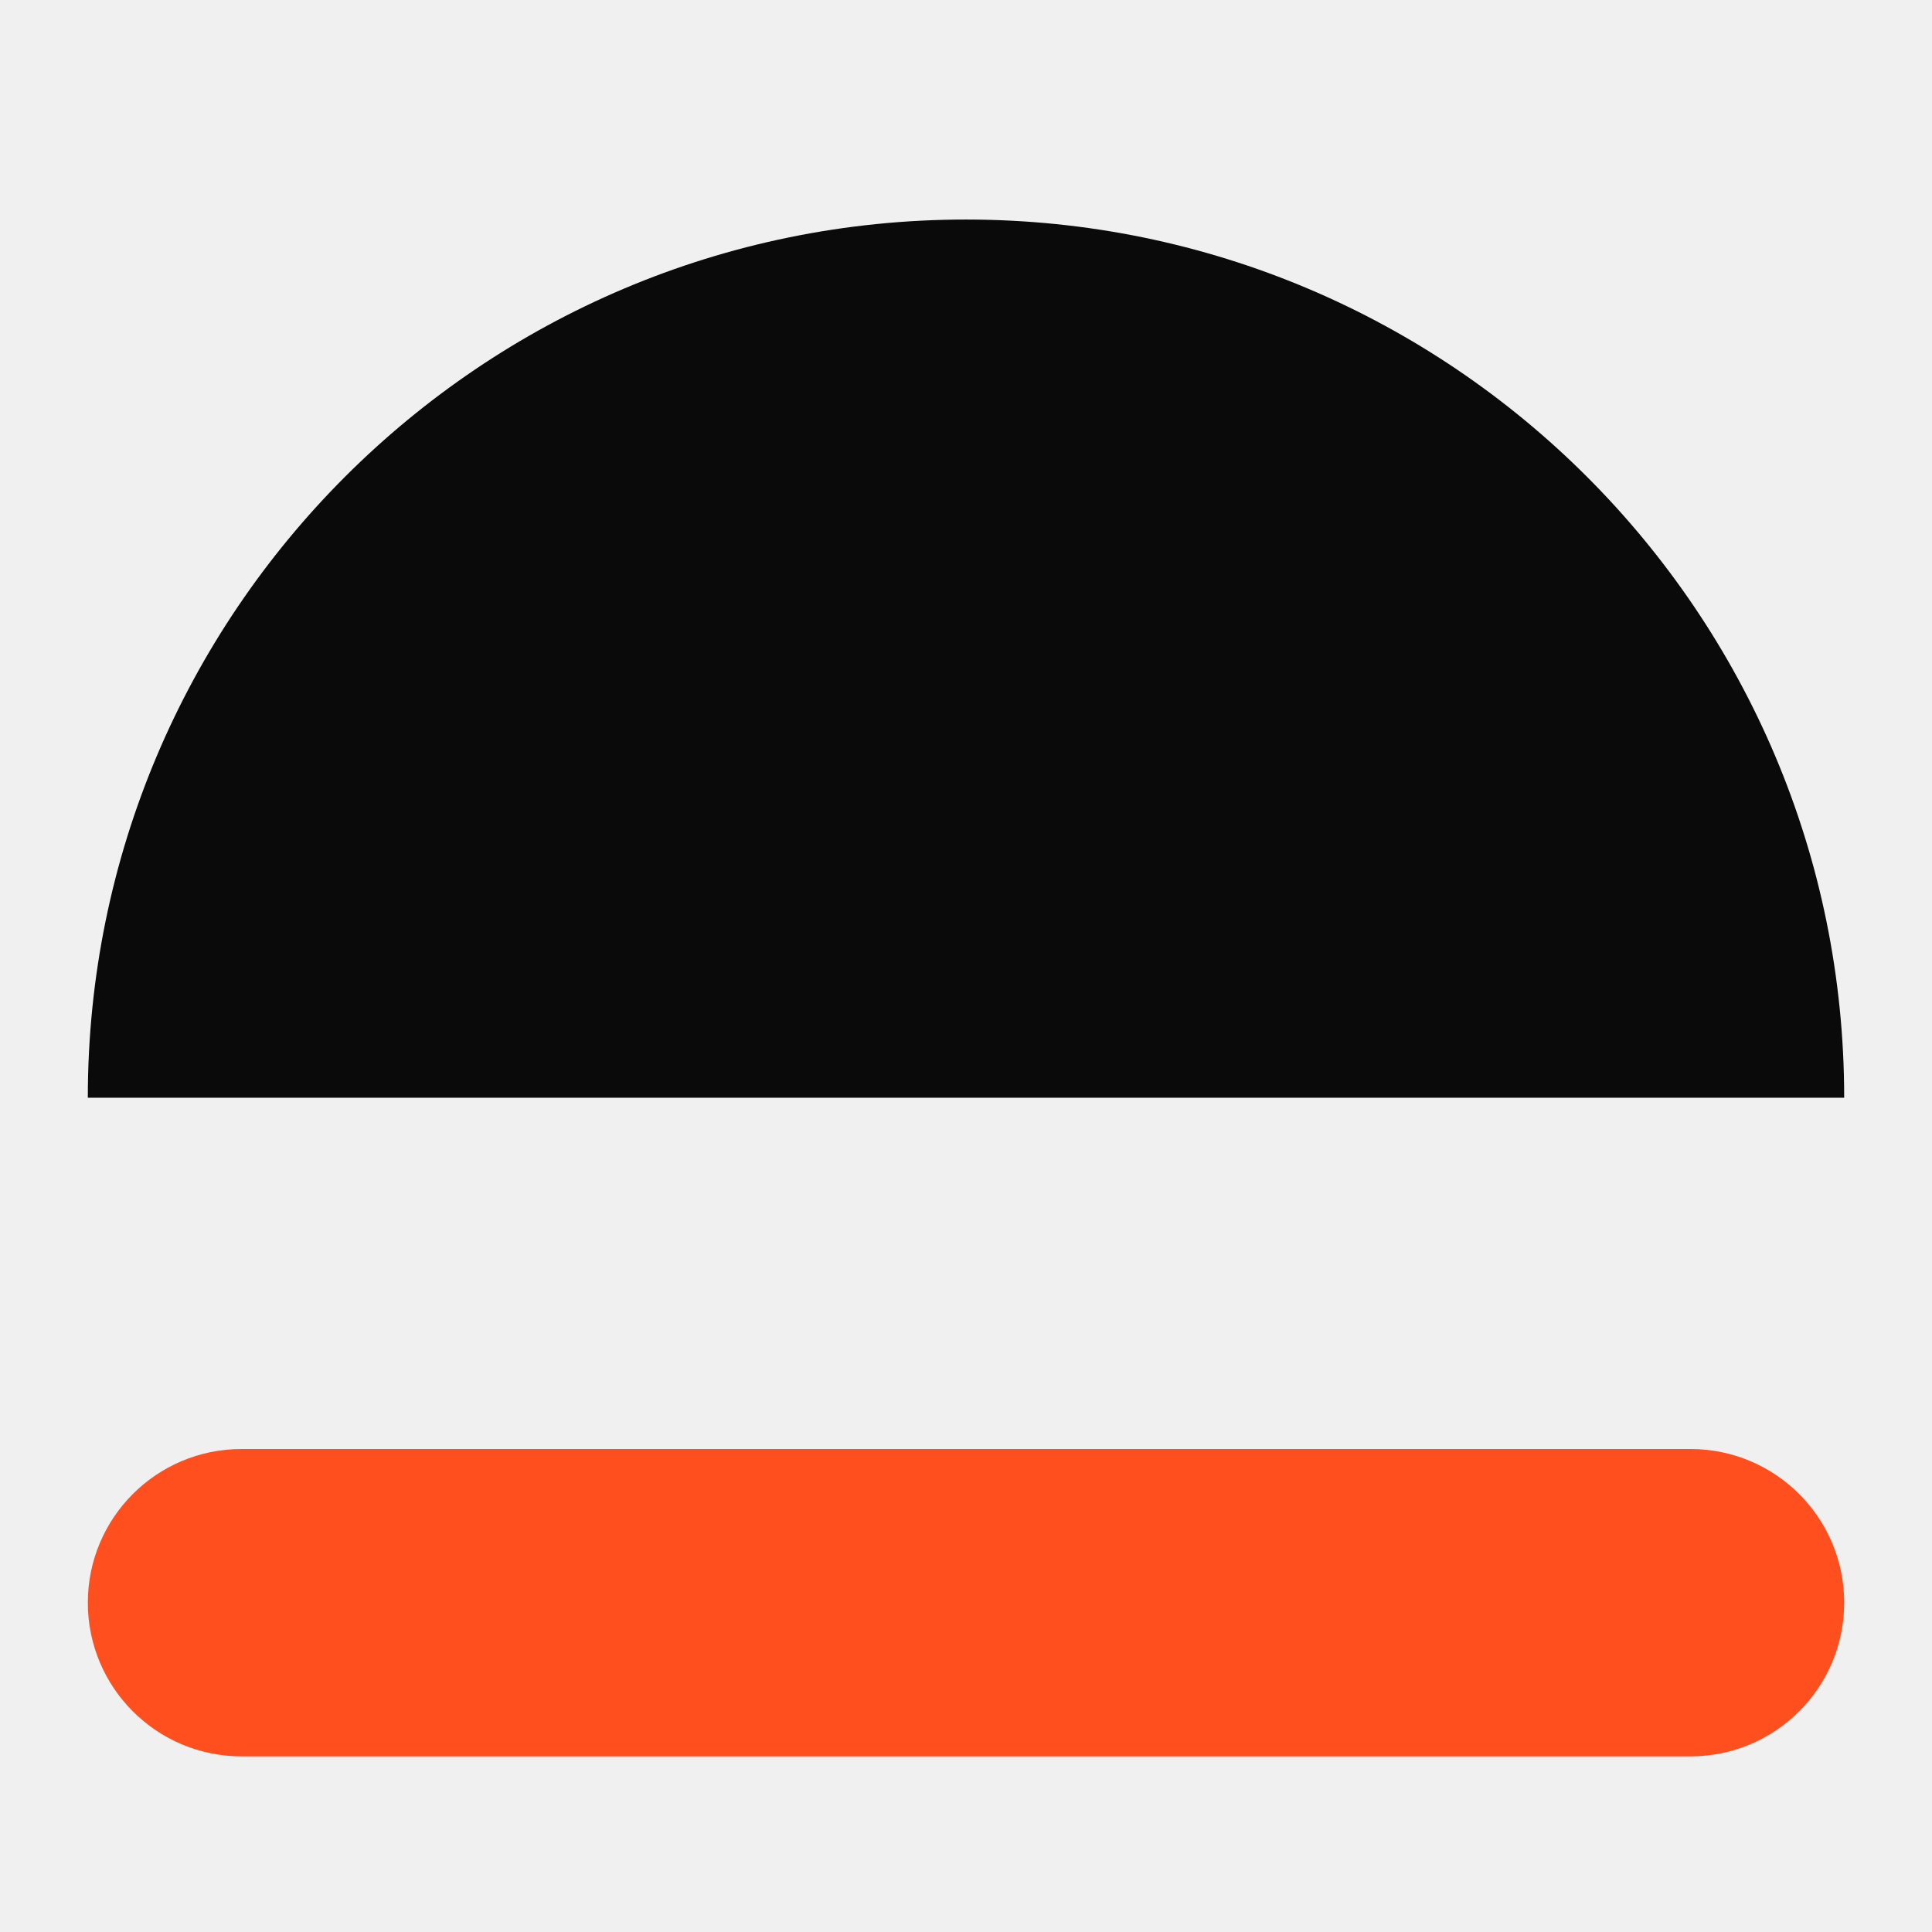
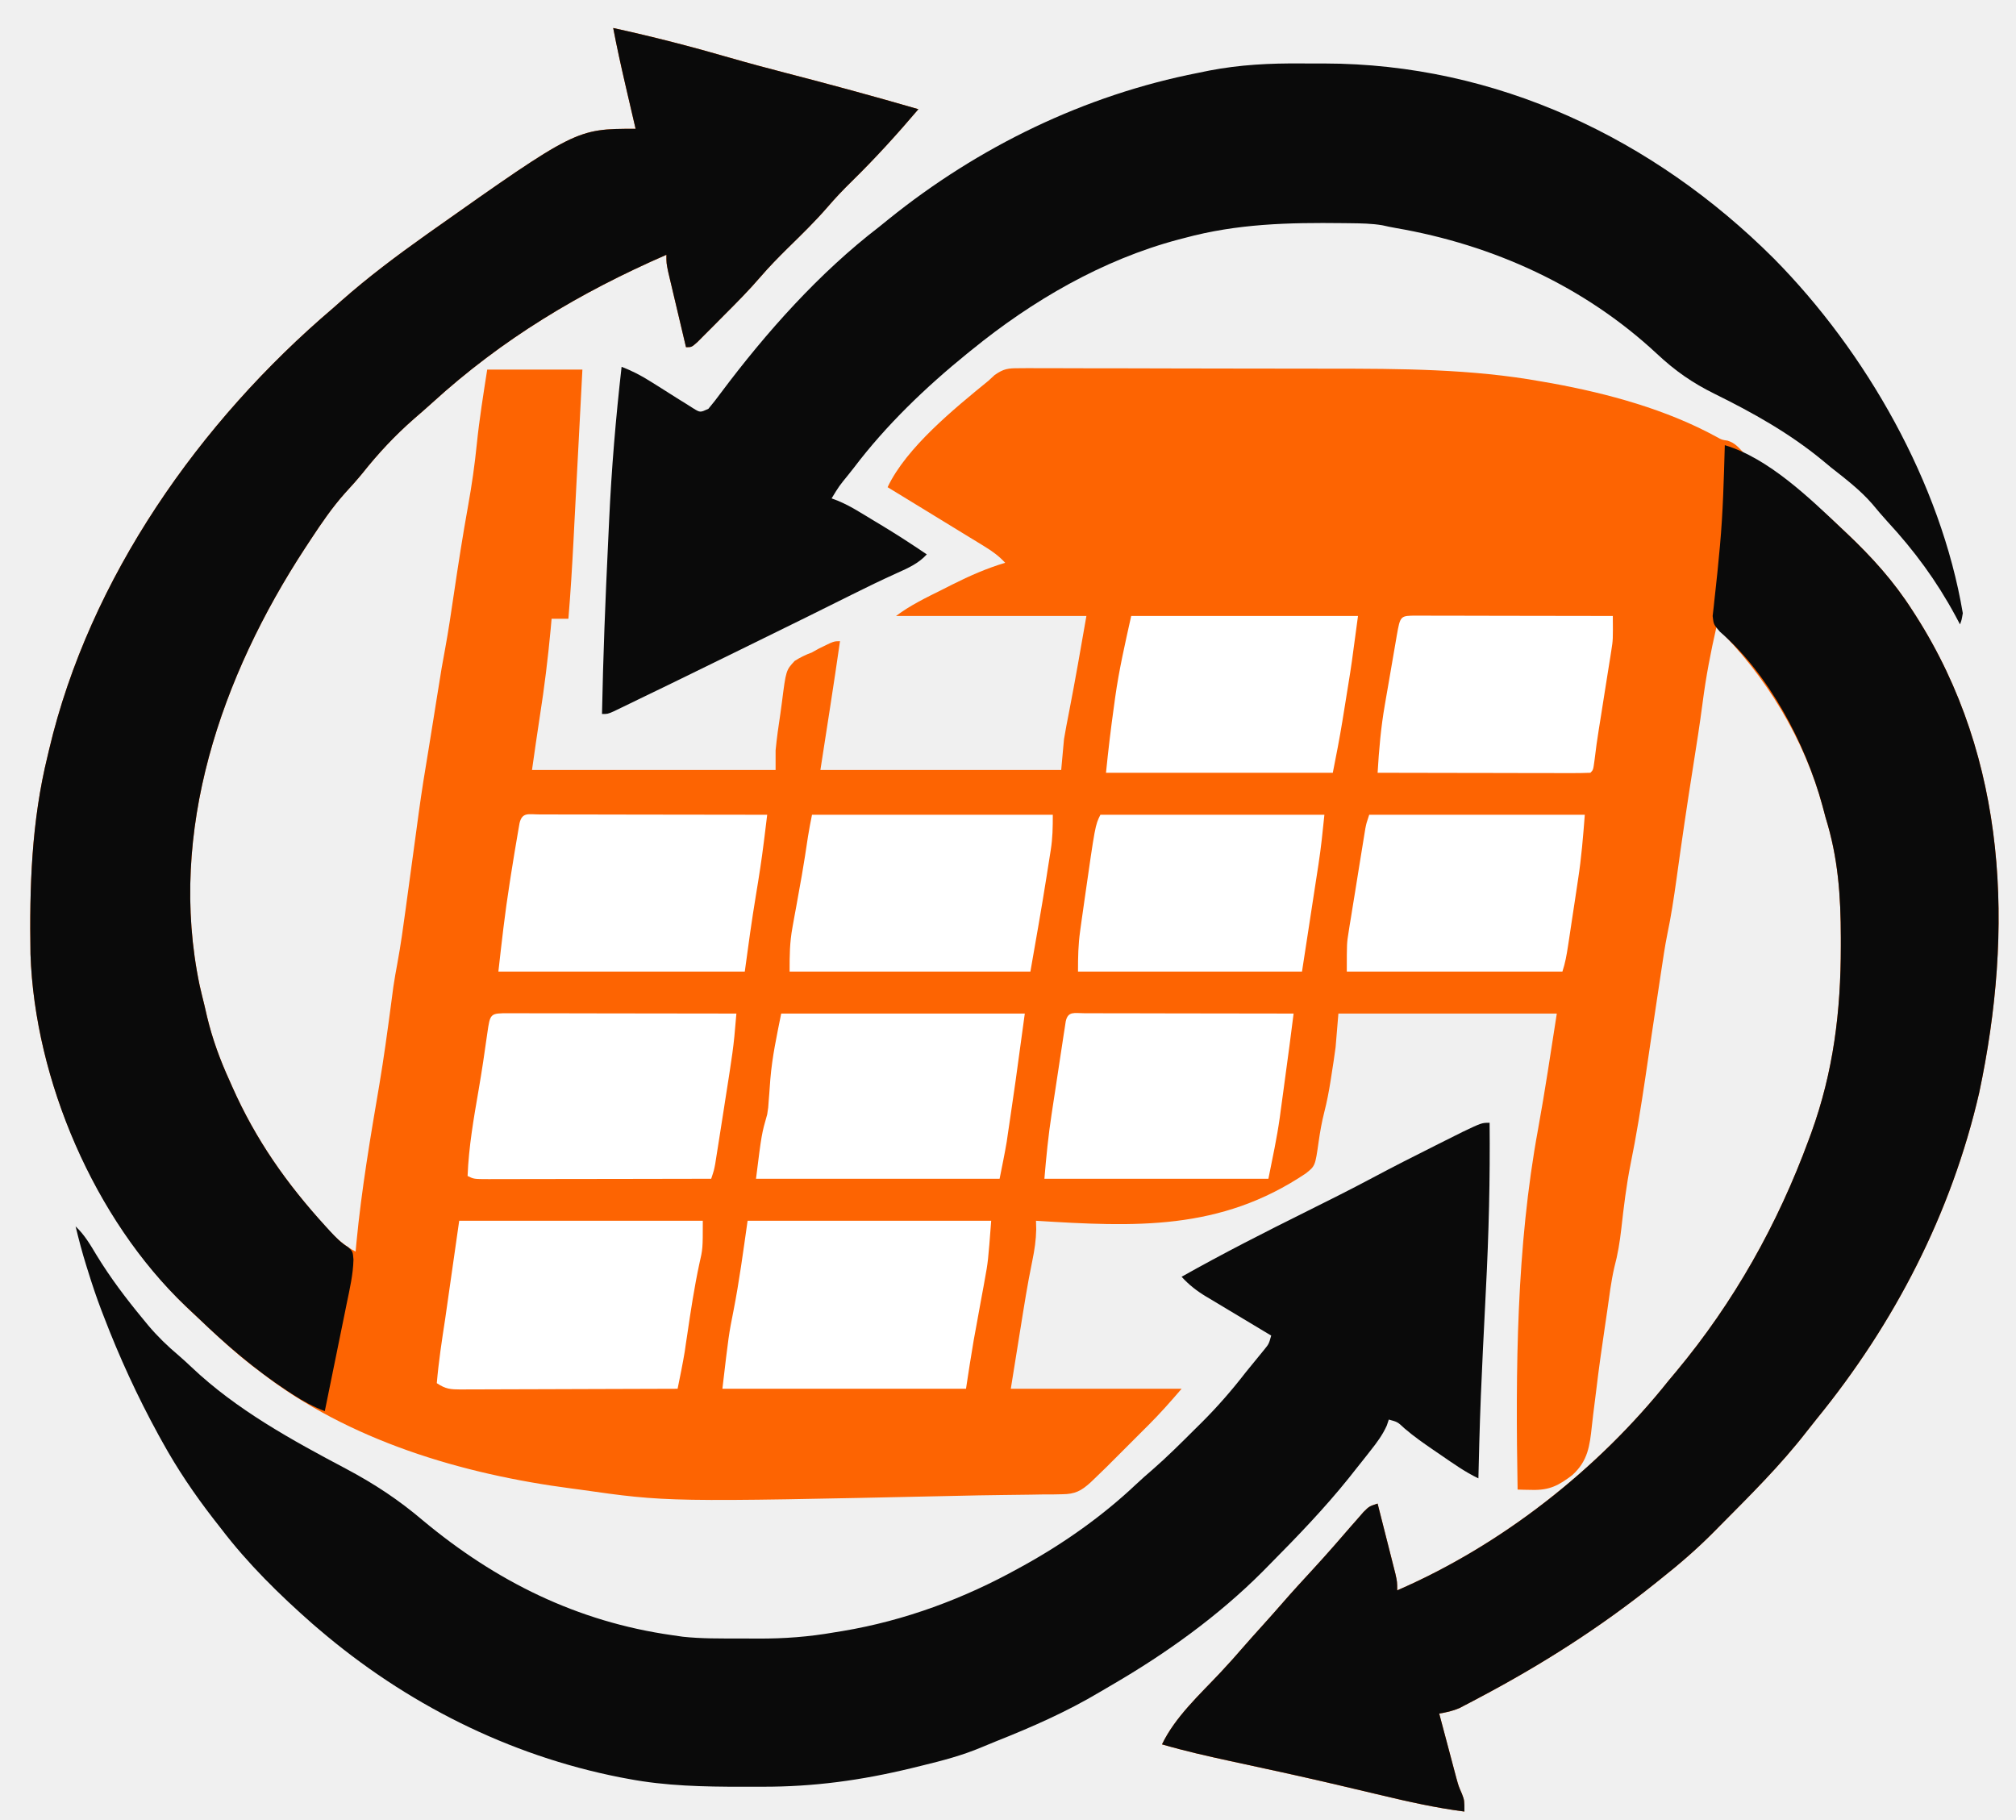
- <svg xmlns="http://www.w3.org/2000/svg" viewBox="10 10 44 44" role="img" aria-label="Launchbase">
+ <svg xmlns="http://www.w3.org/2000/svg" viewBox="500 280 720 650" role="img" aria-label="WeekSync">
  <style>
-     .dome { fill: #0A0A0A; }
-     .pad  { fill: #FF4F1F; }
+     .ws-arc { fill: #FD6402; }
+     .ws-body { fill: #0A0A0A; }
+     .ws-cell { fill: #FFFFFF; }
    @media (prefers-color-scheme: dark) {
-       .dome { fill: #FAFAFA; }
-       .pad  { fill: #FF6A3D; }
+       .ws-body { fill: #FAFAFA; }
+       .ws-cell { fill: #0A0A0A; }
    }
  </style>
-   <path class="dome" d="M12 35 A20 20 0 0 1 52 35 Z" />
-   <rect class="pad" x="12" y="43" width="40" height="7" rx="3.5" />
+   <path class="ws-arc" d="M0 0 C14.11 3.08 28.06 6.67 41.93 10.7 C48.41 12.57 54.91 14.31 61.44 16 C77.35 20.11 93.21 24.42 109 29 C101.39 37.97 93.54 46.6 85.14 54.83 C82.16 57.75 79.32 60.73 76.6 63.9 C72.12 69.09 67.21 73.84 62.32 78.64 C58.97 81.95 55.71 85.27 52.64 88.84 C48.52 93.64 44.08 98.11 39.61 102.58 C38.17 104.02 36.73 105.47 35.3 106.93 C34.39 107.84 33.48 108.75 32.54 109.69 C31.72 110.52 30.89 111.35 30.04 112.2 C28 114 28 114 26 114 C25 109.78 24 105.57 23.01 101.35 C22.67 99.91 22.33 98.48 21.99 97.04 C21.5 94.98 21.02 92.92 20.53 90.86 C20.24 89.61 19.94 88.37 19.64 87.09 C19 84 19 84 19 81 C-12.02 94.53 -39.57 111 -64.66 133.88 C-66.79 135.81 -68.95 137.69 -71.12 139.56 C-77.94 145.53 -83.9 151.9 -89.53 159 C-91.55 161.46 -93.63 163.78 -95.79 166.12 C-100.37 171.26 -104.16 176.81 -107.94 182.56 C-108.64 183.62 -109.34 184.68 -110.06 185.78 C-139.95 231.49 -159.2 286.93 -147.7 341.93 C-147.16 344.3 -146.59 346.65 -146 349 C-145.67 350.41 -145.35 351.83 -145.02 353.24 C-143.11 361.18 -140.39 368.58 -137 376 C-136.69 376.7 -136.38 377.4 -136.06 378.13 C-127.64 397.11 -116.69 412.62 -102.75 428 C-102.25 428.55 -101.76 429.11 -101.25 429.67 C-98.42 432.75 -95.7 435.05 -92 437 C-91.9 435.93 -91.8 434.86 -91.7 433.76 C-89.88 414.8 -86.7 396.05 -83.5 377.28 C-81.93 367.9 -80.64 358.49 -79.39 349.06 C-79.24 347.91 -79.09 346.76 -78.93 345.57 C-78.8 344.57 -78.67 343.57 -78.53 342.53 C-78.1 339.64 -77.6 336.79 -77.06 333.92 C-75.88 327.53 -74.99 321.1 -74.12 314.66 C-73.96 313.42 -73.79 312.17 -73.61 310.89 C-73.16 307.61 -72.72 304.34 -72.27 301.06 C-71.65 296.45 -71.02 291.85 -70.39 287.24 C-70.06 284.8 -69.72 282.36 -69.4 279.92 C-68.39 272.59 -67.24 265.29 -66 258 C-65.59 255.48 -65.18 252.96 -64.78 250.43 C-64.57 249.11 -64.36 247.79 -64.14 246.46 C-63.82 244.45 -63.5 242.43 -63.18 240.42 C-61.14 227.68 -61.14 227.68 -59.99 221.52 C-58.82 215.16 -57.89 208.77 -56.94 202.38 C-55.37 191.75 -53.72 181.14 -51.81 170.56 C-50.5 163.28 -49.46 156.03 -48.72 148.67 C-47.81 139.73 -46.38 130.88 -45 122 C-33.78 122 -22.56 122 -11 122 C-11.96 140.45 -11.96 140.45 -12.37 148.38 C-12.65 153.77 -12.94 159.16 -13.22 164.55 C-13.44 168.9 -13.67 173.25 -13.9 177.6 C-13.98 179.25 -14.07 180.9 -14.15 182.55 C-14.64 192.05 -15.21 201.52 -16 211 C-17.98 211 -19.96 211 -22 211 C-22.11 212.21 -22.22 213.42 -22.33 214.67 C-23.31 225.16 -24.58 235.56 -26.22 245.96 C-27.2 252.3 -28.09 258.65 -29 265 C-0.29 265 28.42 265 58 265 C58 262.69 58 260.38 58 258 C58.42 253.62 59.03 249.28 59.7 244.93 C59.9 243.56 60.09 242.19 60.26 240.81 C61.71 229.4 61.71 229.4 64.82 226.04 C66.84 224.76 68.77 223.84 71 223 C71.81 222.55 72.62 222.1 73.46 221.64 C78.78 219 78.78 219 81 219 C78.81 234.35 76.36 249.67 74 265 C102.38 265 130.76 265 160 265 C160.33 261.37 160.66 257.74 161 254 C161.56 250.74 162.16 247.49 162.81 244.25 C165.03 232.86 167.01 221.43 169 210 C146.56 210 124.12 210 101 210 C106.23 206.08 111.85 203.41 117.69 200.5 C119.41 199.63 119.41 199.63 121.16 198.74 C127.35 195.64 133.37 192.98 140 191 C137.79 188.62 135.52 186.95 132.75 185.25 C131.48 184.47 131.48 184.47 130.18 183.67 C129.28 183.12 128.37 182.57 127.44 182 C126.51 181.43 125.58 180.86 124.63 180.28 C121.76 178.51 118.88 176.76 116 175 C114.2 173.9 112.41 172.8 110.61 171.7 C106.41 169.13 102.21 166.56 98 164 C104.69 149.82 121.97 135.81 134 126 C134.74 125.32 135.47 124.64 136.23 123.94 C139.48 121.66 141.06 121.5 144.98 121.51 C146.78 121.49 146.78 121.49 148.62 121.48 C149.93 121.49 151.24 121.5 152.59 121.51 C153.99 121.51 155.39 121.51 156.79 121.5 C160.59 121.49 164.4 121.51 168.2 121.53 C172.22 121.55 176.23 121.54 180.24 121.54 C187 121.54 193.77 121.56 200.53 121.59 C208.27 121.62 216.01 121.63 223.75 121.63 C232.07 121.63 240.38 121.64 248.7 121.66 C251.05 121.66 253.4 121.67 255.76 121.67 C281.01 121.68 306.64 121.74 331.56 126.25 C332.8 126.47 334.03 126.68 335.3 126.9 C355.26 130.54 376.19 136.25 394.09 146.05 C395.96 147.08 395.96 147.08 398 147.38 C400.76 148.23 402.01 149.94 404 152 C405.6 153.06 407.23 154.08 408.88 155.06 C419.76 161.85 429.71 170.17 439 179 C439.57 179.54 440.14 180.07 440.72 180.62 C449.63 189.07 457.39 197.65 464 208 C464.39 208.6 464.78 209.21 465.18 209.83 C498.06 261.32 500.19 322.14 487.84 380.34 C477.92 423.33 457.65 462.6 429.87 496.7 C428.64 498.22 427.42 499.75 426.22 501.3 C416.89 513.34 406.02 524.08 395.31 534.88 C394.46 535.74 393.6 536.61 392.72 537.5 C386.8 543.44 380.58 548.8 374 554 C373.24 554.61 372.47 555.22 371.69 555.85 C352.25 571.39 331.56 584.55 309.56 596.19 C308.68 596.66 307.8 597.13 306.89 597.61 C306.06 598.04 305.23 598.47 304.38 598.92 C303.65 599.3 302.93 599.68 302.18 600.07 C299.8 601.08 297.54 601.58 295 602 C296.12 606.23 297.25 610.46 298.38 614.69 C298.69 615.89 299.01 617.08 299.34 618.32 C299.65 619.48 299.95 620.63 300.27 621.82 C300.56 622.89 300.84 623.95 301.13 625.05 C301.94 627.98 301.94 627.98 303.11 630.64 C304 633 304 633 304 637 C293.82 635.69 283.95 633.47 273.98 631.09 C269.26 629.96 264.53 628.85 259.8 627.74 C258.83 627.51 257.86 627.29 256.86 627.05 C244.72 624.22 232.55 621.58 220.36 618.96 C212.18 617.19 204.05 615.35 196 613 C200.74 603.14 209.57 595.14 216.99 587.22 C219.84 584.18 222.6 581.08 225.33 577.92 C227.36 575.59 229.43 573.29 231.5 571 C234.15 568.06 236.78 565.11 239.38 562.12 C242.83 558.16 246.39 554.29 249.95 550.43 C252.54 547.6 255.11 544.77 257.62 541.88 C258.16 541.26 258.69 540.65 259.24 540.02 C260.6 538.46 261.96 536.89 263.32 535.32 C264.12 534.41 264.92 533.5 265.75 532.56 C266.49 531.72 267.22 530.87 267.98 530 C270 528 270 528 273 527 C274 530.93 275 534.86 275.99 538.8 C276.33 540.14 276.67 541.47 277.01 542.81 C277.5 544.73 277.98 546.66 278.47 548.58 C278.76 549.74 279.06 550.9 279.36 552.09 C280 555 280 555 280 558 C317.27 541.83 351.71 514.78 377 483 C377.89 481.94 378.78 480.87 379.67 479.81 C400.34 454.98 415.88 427.25 427 397 C427.42 395.86 427.42 395.86 427.85 394.7 C435.82 372.69 438.44 351.23 438.44 327.94 C438.44 326.94 438.44 325.95 438.44 324.93 C438.42 309.96 437.48 296.36 433 282 C432.62 280.59 432.24 279.17 431.87 277.75 C425.42 254.05 411.54 231.15 394 214 C391.95 222.93 390.25 231.85 389.08 240.95 C388.08 248.57 386.9 256.16 385.69 263.75 C383.54 277.25 381.57 290.76 379.7 304.3 C378.79 310.79 377.82 317.24 376.47 323.66 C375.57 328.12 374.93 332.63 374.25 337.12 C374 338.76 374 338.76 373.75 340.42 C372.79 346.71 371.85 353 370.92 359.29 C370.29 363.63 369.64 367.97 369 372.31 C368.87 373.18 368.74 374.06 368.61 374.96 C367.07 385.31 365.43 395.6 363.33 405.85 C361.82 413.46 360.9 421.13 360.04 428.84 C359.5 433.58 358.78 438.04 357.54 442.66 C356.36 447.79 355.74 453.04 355 458.25 C354.68 460.48 354.35 462.7 354.02 464.93 C352.98 471.94 351.98 478.96 351.15 486 C350.8 489 350.41 491.99 350.02 494.98 C349.84 496.39 349.68 497.81 349.53 499.23 C348.77 506.45 348.1 511.76 342.58 516.8 C337.74 520.51 334.42 522.27 328.25 522.12 C327.27 522.11 326.28 522.09 325.27 522.07 C324.14 522.04 324.14 522.04 323 522 C322.25 479.19 322.54 435.53 330.3 393.33 C332.8 379.6 334.85 365.79 337 352 C311.26 352 285.52 352 259 352 C258.67 355.96 258.34 359.92 258 364 C257.56 367.26 257.09 370.5 256.56 373.75 C256.44 374.54 256.32 375.32 256.19 376.13 C255.6 379.85 254.91 383.5 253.97 387.15 C253.07 390.71 252.45 394.18 251.94 397.81 C250.71 406.43 250.71 406.43 247.37 409.08 C216.74 429.65 186.36 428.19 151 426 C151.03 427.01 151.05 428.01 151.08 429.05 C151 432.95 150.48 436.4 149.7 440.22 C149.42 441.63 149.14 443.04 148.87 444.46 C148.72 445.2 148.58 445.93 148.43 446.7 C147.69 450.67 147.04 454.66 146.39 458.66 C146.28 459.38 146.16 460.1 146.04 460.84 C145.63 463.39 145.22 465.95 144.81 468.5 C143.88 474.27 142.96 480.05 142 486 C162.13 486 182.26 486 203 486 C199.14 490.5 195.34 494.81 191.16 498.98 C190.62 499.51 190.09 500.04 189.54 500.59 C188.43 501.71 187.31 502.82 186.2 503.93 C184.5 505.62 182.81 507.32 181.12 509.02 C180.03 510.11 178.94 511.2 177.84 512.29 C177.35 512.79 176.85 513.29 176.34 513.8 C174.91 515.22 173.46 516.61 172 518 C171.5 518.48 171.01 518.95 170.5 519.44 C167.14 522.49 164.94 523.63 160.42 523.67 C159.29 523.7 158.16 523.72 157 523.74 C155.74 523.75 154.48 523.75 153.19 523.75 C151.8 523.77 150.42 523.79 149.03 523.82 C145.85 523.87 142.67 523.91 139.49 523.94 C133.41 524 127.33 524.13 121.25 524.27 C19.43 526.48 19.43 526.48 -12 522 C-12.9 521.88 -13.8 521.77 -14.72 521.64 C-53.97 516.51 -94.41 504.54 -126 480 C-127.3 479.02 -127.3 479.02 -128.62 478.02 C-135.23 472.9 -141.36 467.25 -147.42 461.5 C-148.88 460.12 -150.35 458.75 -151.82 457.38 C-184.8 425.8 -206.56 376.42 -208.11 330.76 C-208.5 306.81 -207.75 283.35 -202 260 C-201.73 258.86 -201.73 258.86 -201.46 257.7 C-186.99 196.39 -147.66 140.54 -100 100 C-99.03 99.14 -98.06 98.28 -97.06 97.4 C-87.5 88.97 -77.39 81.38 -67 74 C-66.36 73.54 -65.72 73.09 -65.06 72.62 C-13.21 36 -13.21 36 8 36 C7.83 35.26 7.66 34.53 7.48 33.77 C6.69 30.39 5.91 27.01 5.12 23.62 C4.86 22.47 4.59 21.31 4.31 20.12 C2.76 13.43 1.29 6.74 0 0 Z" transform="translate(719, 290)" />
+   <g class="ws-body">
+     <path d="M0 0 C14.11 3.08 28.06 6.67 41.93 10.7 C48.41 12.57 54.91 14.31 61.44 16 C77.35 20.11 93.21 24.42 109 29 C101.39 37.97 93.54 46.6 85.14 54.83 C82.16 57.75 79.32 60.73 76.6 63.9 C72.12 69.09 67.21 73.84 62.32 78.64 C58.97 81.95 55.71 85.27 52.64 88.84 C48.52 93.64 44.08 98.11 39.61 102.58 C38.17 104.02 36.73 105.47 35.3 106.93 C34.39 107.84 33.48 108.75 32.54 109.69 C31.72 110.52 30.89 111.35 30.04 112.2 C28 114 28 114 26 114 C25 109.78 24 105.57 23.01 101.35 C22.67 99.91 22.33 98.48 21.99 97.04 C21.5 94.98 21.02 92.92 20.53 90.86 C20.24 89.61 19.94 88.37 19.64 87.09 C19 84 19 84 19 81 C-12.02 94.53 -39.57 111 -64.66 133.88 C-66.79 135.81 -68.95 137.69 -71.12 139.56 C-77.94 145.53 -83.9 151.9 -89.53 159 C-91.55 161.46 -93.63 163.78 -95.79 166.12 C-100.37 171.26 -104.16 176.81 -107.94 182.56 C-108.64 183.62 -109.34 184.68 -110.06 185.78 C-139.95 231.49 -159.2 286.93 -147.7 341.93 C-147.16 344.3 -146.59 346.65 -146 349 C-145.67 350.41 -145.35 351.83 -145.02 353.24 C-143.11 361.18 -140.39 368.58 -137 376 C-136.69 376.7 -136.38 377.4 -136.06 378.13 C-127.63 397.12 -116.7 412.66 -102.69 428 C-102.18 428.55 -101.68 429.11 -101.16 429.67 C-99.1 431.9 -97.25 433.85 -94.64 435.44 C-93 437 -93 437 -92.76 439.87 C-92.89 445.22 -94.11 450.4 -95.19 455.62 C-95.41 456.72 -95.63 457.82 -95.86 458.95 C-96.57 462.45 -97.28 465.94 -98 469.44 C-98.48 471.81 -98.96 474.19 -99.45 476.57 C-100.62 482.38 -101.81 488.19 -103 494 C-107.14 492.41 -110.79 490.42 -114.5 488 C-115.42 487.4 -115.42 487.4 -116.36 486.79 C-128.01 479.12 -138.29 470.28 -148.32 460.61 C-149.77 459.22 -151.24 457.85 -152.71 456.48 C-185.34 425.44 -206.59 375.64 -208.11 330.76 C-208.5 306.81 -207.75 283.35 -202 260 C-201.73 258.86 -201.73 258.86 -201.46 257.7 C-186.99 196.39 -147.66 140.54 -100 100 C-99.03 99.14 -98.06 98.28 -97.06 97.4 C-87.5 88.97 -77.39 81.38 -67 74 C-66.36 73.54 -65.72 73.09 -65.06 72.62 C-13.21 36 -13.21 36 8 36 C7.83 35.26 7.66 34.53 7.48 33.77 C6.69 30.39 5.91 27.01 5.12 23.62 C4.86 22.47 4.59 21.31 4.31 20.12 C2.76 13.43 1.29 6.74 0 0 Z" transform="translate(719, 290)" />
+     <path d="M0 0 C2.76 0.02 5.51 0.02 8.27 0.01 C69.62 0.11 125.72 26.7 168.76 69.65 C201.67 102.95 228.42 149.82 236.26 196.34 C235.85 198.77 235.85 198.77 235.26 200.34 C234.73 199.33 234.19 198.33 233.64 197.29 C226.86 184.76 219.02 174.08 209.33 163.6 C207.45 161.54 205.67 159.42 203.88 157.27 C199.55 152.31 194.42 148.4 189.26 144.34 C188.18 143.45 187.11 142.56 186.04 141.67 C174.23 131.98 161.32 124.76 147.66 118.02 C139.65 114.06 133.54 109.8 127.02 103.7 C101.05 79.51 68.53 64.78 33.79 58.78 C32.18 58.5 30.57 58.17 28.98 57.8 C25.15 57.15 21.37 57.11 17.5 57.06 C16.64 57.05 15.79 57.04 14.91 57.03 C-4.56 56.8 -22.82 57.21 -41.74 62.34 C-42.45 62.52 -43.17 62.71 -43.9 62.9 C-71.02 70.11 -96.12 84.72 -117.74 102.34 C-118.27 102.76 -118.8 103.19 -119.35 103.63 C-134.12 115.62 -148.24 129.16 -159.74 144.34 C-160.42 145.19 -161.09 146.05 -161.79 146.93 C-165.06 150.94 -165.06 150.94 -167.74 155.34 C-167.01 155.61 -166.28 155.89 -165.52 156.17 C-162.92 157.26 -160.61 158.49 -158.19 159.95 C-157.35 160.45 -156.5 160.96 -155.63 161.48 C-154.76 162.01 -153.89 162.54 -152.99 163.09 C-152.13 163.6 -151.28 164.11 -150.4 164.64 C-144.74 168.05 -139.21 171.62 -133.74 175.34 C-136.8 178.64 -140.38 180.2 -144.43 182.02 C-149.91 184.51 -155.32 187.11 -160.7 189.81 C-171.17 195.07 -181.7 200.23 -192.22 205.39 C-195.64 207.07 -199.06 208.75 -202.48 210.43 C-209.23 213.74 -215.98 217.04 -222.74 220.34 C-223.93 220.91 -225.11 221.49 -226.33 222.09 C-229.82 223.78 -233.31 225.47 -236.81 227.16 C-237.88 227.69 -238.95 228.21 -240.05 228.74 C-241.03 229.22 -242.02 229.69 -243.03 230.18 C-243.89 230.6 -244.76 231.01 -245.65 231.44 C-247.74 232.34 -247.74 232.34 -249.74 232.34 C-249.34 211.84 -248.54 191.36 -247.55 170.88 C-247.43 168.31 -247.31 165.74 -247.19 163.18 C-246.35 144.8 -244.82 126.61 -242.74 108.34 C-238.98 109.79 -235.73 111.47 -232.33 113.63 C-231.32 114.26 -230.31 114.89 -229.27 115.54 C-227.16 116.87 -225.04 118.2 -222.94 119.55 C-221.93 120.17 -220.93 120.8 -219.89 121.44 C-218.97 122.02 -218.06 122.6 -217.11 123.2 C-214.68 124.7 -214.68 124.7 -211.74 123.34 C-210.15 121.45 -208.69 119.57 -207.24 117.59 C-191.05 95.98 -172.19 74.8 -150.74 58.34 C-149.66 57.46 -148.57 56.59 -147.49 55.71 C-115.34 29.76 -77.37 11.28 -36.74 3.34 C-35.46 3.08 -34.18 2.81 -32.85 2.54 C-21.86 0.43 -11.18 -0.1 0 0 Z" transform="translate(964.7407, 302.6638)" />
+     <path d="M0 0 C0.2 19.98 -0.29 39.81 -1.33 59.76 C-1.62 65.36 -1.89 70.95 -2.16 76.54 C-2.23 77.92 -2.3 79.29 -2.37 80.66 C-2.92 91.94 -3.38 103.21 -3.69 114.5 C-3.71 115.18 -3.72 115.86 -3.74 116.56 C-3.84 120.04 -3.92 123.52 -4 127 C-8.79 124.72 -13.01 121.68 -17.38 118.69 C-18.21 118.12 -19.05 117.55 -19.91 116.96 C-23.54 114.48 -27.08 112.01 -30.41 109.14 C-32.87 106.84 -32.87 106.84 -36 106 C-36.24 106.7 -36.47 107.4 -36.71 108.12 C-38.23 111.51 -40.27 114.24 -42.56 117.12 C-43.01 117.69 -43.45 118.26 -43.91 118.85 C-45.27 120.57 -46.63 122.29 -48 124 C-48.75 124.95 -49.5 125.89 -50.27 126.87 C-59.04 137.78 -68.66 147.76 -78.5 157.69 C-79.37 158.57 -80.23 159.45 -81.12 160.35 C-96.95 176.19 -115.46 189.48 -134.79 200.72 C-136.25 201.56 -137.7 202.42 -139.15 203.28 C-151.04 210.36 -163.41 215.81 -176.27 220.91 C-178.01 221.6 -179.74 222.32 -181.46 223.05 C-188.35 225.96 -195.37 227.8 -202.62 229.56 C-203.86 229.87 -205.1 230.17 -206.37 230.48 C-224.29 234.83 -241.33 237.18 -259.76 237.13 C-262.17 237.13 -264.57 237.13 -266.98 237.14 C-280.62 237.14 -294.24 236.88 -307.69 234.31 C-308.61 234.14 -309.53 233.97 -310.48 233.79 C-350.33 225.96 -387.2 207.33 -418 181 C-418.77 180.34 -419.54 179.68 -420.34 179 C-432.13 168.64 -443.48 157.49 -453 145 C-453.96 143.77 -454.93 142.53 -455.89 141.3 C-462.64 132.57 -468.67 123.66 -474 114 C-474.46 113.16 -474.93 112.32 -475.41 111.46 C-482.95 97.68 -489.39 83.67 -495 69 C-495.27 68.3 -495.54 67.6 -495.82 66.88 C-497.57 62.3 -499.11 57.68 -500.56 53 C-500.77 52.34 -500.98 51.68 -501.19 51 C-502.64 46.37 -503.86 41.71 -505 37 C-501.8 40.02 -499.75 43.56 -497.5 47.31 C-492.57 55.38 -487.02 62.72 -481 70 C-480.35 70.79 -479.7 71.59 -479.03 72.4 C-475.7 76.34 -472.14 79.78 -468.2 83.1 C-466.64 84.45 -465.11 85.85 -463.61 87.27 C-447.58 102.49 -427.75 113.34 -408.33 123.62 C-398.33 128.93 -389.61 134.68 -381 142 C-354.92 163.75 -325.92 178.18 -292 183 C-290.72 183.18 -289.45 183.37 -288.13 183.56 C-281.49 184.27 -274.81 184.19 -268.14 184.19 C-265.83 184.19 -263.53 184.21 -261.23 184.22 C-251.98 184.26 -243.14 183.6 -234 182 C-233.04 181.84 -232.07 181.69 -231.08 181.53 C-208.85 177.81 -187.69 169.95 -168 159 C-167.4 158.67 -166.81 158.34 -166.19 158.01 C-151.91 150.09 -138.17 140.38 -126.3 129.16 C-124.37 127.34 -122.4 125.62 -120.39 123.89 C-115.21 119.37 -110.36 114.54 -105.5 109.69 C-104.6 108.8 -103.7 107.92 -102.78 107 C-97.07 101.3 -91.93 95.38 -87 89 C-82.56 83.56 -82.56 83.56 -80.57 81.13 C-78.83 78.99 -78.83 78.99 -78 76 C-79.24 75.26 -79.24 75.26 -80.51 74.5 C-83.59 72.66 -86.67 70.81 -89.74 68.96 C-91.07 68.16 -92.4 67.36 -93.74 66.56 C-95.66 65.42 -97.57 64.26 -99.48 63.11 C-100.08 62.76 -100.67 62.41 -101.28 62.05 C-104.62 60.02 -107.36 57.89 -110 55 C-95.25 46.69 -80.21 39.04 -65.05 31.51 C-57.28 27.65 -49.53 23.77 -41.88 19.69 C-34.35 15.67 -26.75 11.82 -19.12 8 C-18 7.43 -16.87 6.87 -15.71 6.29 C-14.66 5.76 -13.6 5.23 -12.51 4.69 C-11.09 3.98 -11.09 3.98 -9.65 3.26 C-2.79 0 -2.79 0 0 0 Z" transform="translate(1032, 681)" />
+     <path d="M0 0 C15.57 4.6 30.42 18.99 42 30 C42.85 30.8 42.85 30.8 43.72 31.62 C52.63 40.07 60.39 48.65 67 59 C67.39 59.6 67.78 60.21 68.18 60.83 C101.06 112.32 103.19 173.14 90.84 231.34 C80.92 274.33 60.65 313.6 32.87 347.7 C31.64 349.22 30.42 350.75 29.22 352.3 C19.89 364.34 9.02 375.08 -1.69 385.88 C-2.97 387.18 -2.97 387.18 -4.28 388.5 C-10.2 394.44 -16.42 399.8 -23 405 C-23.76 405.61 -24.53 406.22 -25.31 406.85 C-44.75 422.39 -65.44 435.55 -87.44 447.19 C-88.76 447.89 -88.76 447.89 -90.11 448.61 C-91.35 449.26 -91.35 449.26 -92.62 449.92 C-93.35 450.3 -94.07 450.68 -94.82 451.07 C-97.2 452.08 -99.46 452.58 -102 453 C-100.88 457.23 -99.75 461.46 -98.62 465.69 C-98.31 466.89 -97.99 468.08 -97.66 469.32 C-97.35 470.48 -97.05 471.63 -96.73 472.82 C-96.44 473.89 -96.16 474.95 -95.87 476.05 C-95.06 478.98 -95.06 478.98 -93.89 481.64 C-93 484 -93 484 -93 488 C-103.18 486.69 -113.05 484.47 -123.02 482.09 C-127.74 480.96 -132.47 479.85 -137.2 478.74 C-138.17 478.51 -139.14 478.29 -140.14 478.05 C-152.28 475.22 -164.45 472.58 -176.64 469.96 C-184.82 468.19 -192.95 466.35 -201 464 C-196.26 454.14 -187.43 446.14 -180.01 438.22 C-177.16 435.18 -174.4 432.08 -171.67 428.92 C-169.64 426.59 -167.57 424.29 -165.5 422 C-162.85 419.06 -160.22 416.11 -157.62 413.12 C-154.17 409.16 -150.61 405.29 -147.05 401.43 C-144.46 398.6 -141.89 395.77 -139.38 392.88 C-138.84 392.26 -138.31 391.65 -137.76 391.02 C-136.4 389.46 -135.04 387.89 -133.68 386.32 C-132.48 384.96 -132.48 384.96 -131.25 383.56 C-130.51 382.72 -129.78 381.87 -129.02 381 C-127 379 -127 379 -124 378 C-123 381.93 -122 385.86 -121.01 389.8 C-120.67 391.14 -120.33 392.47 -119.99 393.81 C-119.5 395.73 -119.02 397.66 -118.53 399.58 C-118.24 400.74 -117.94 401.9 -117.64 403.09 C-117 406 -117 406 -117 409 C-79.73 392.83 -45.29 365.78 -20 334 C-19.11 332.94 -18.22 331.87 -17.33 330.81 C3.34 305.98 18.88 278.25 30 248 C30.28 247.24 30.56 246.48 30.85 245.7 C38.82 223.69 41.44 202.23 41.44 178.94 C41.44 177.45 41.44 177.45 41.44 175.93 C41.42 160.96 40.48 147.36 36 133 C35.62 131.59 35.24 130.17 34.87 128.75 C28.84 106.59 15.77 81.81 -1.76 66.61 C-4 64 -4 64 -4.34 61 C-4.21 59.87 -4.07 58.73 -3.94 57.56 C-3.84 56.6 -3.84 56.6 -3.74 55.61 C-3.59 54.18 -3.44 52.74 -3.27 51.31 C-2.78 47.13 -2.39 42.94 -2 38.75 C-1.91 37.85 -1.83 36.94 -1.74 36.01 C-0.64 24.03 -0.34 12.02 0 0 Z" transform="translate(1116, 439)" />
+   </g>
+   <g class="ws-cell">
+     <path d="M0 0 C28.71 0 57.42 0 87 0 C85.88 14.62 85.88 14.62 84.66 21.25 C84.53 21.96 84.41 22.66 84.28 23.39 C83.88 25.59 83.47 27.8 83.06 30 C82.66 32.2 82.26 34.41 81.86 36.61 C81.5 38.61 81.13 40.61 80.76 42.61 C79.76 48.39 78.89 54.2 78 60 C49.29 60 20.58 60 -9 60 C-6.73 40.66 -6.73 40.66 -5.06 32.25 C-2.96 21.54 -1.55 10.84 0 0 Z" transform="translate(767, 716)" />
+     <path d="M0 0 C28.71 0 57.42 0 87 0 C87 10.01 87 10.01 85.75 15.44 C83.96 23.79 82.69 32.19 81.45 40.64 C81.29 41.7 81.13 42.77 80.96 43.86 C80.83 44.8 80.69 45.75 80.55 46.72 C79.81 51.17 78.9 55.58 78 60 C67.23 60.05 56.46 60.08 45.69 60.1 C40.69 60.11 35.69 60.13 30.69 60.15 C25.86 60.17 21.04 60.18 16.22 60.19 C14.37 60.19 12.53 60.2 10.69 60.21 C8.11 60.23 5.54 60.23 2.96 60.23 C2.19 60.23 1.43 60.24 0.64 60.25 C-3.12 60.23 -4.79 60.14 -8 58 C-7.34 50.26 -6.19 42.71 -5 35 C-3.35 23.45 -1.7 11.9 0 0 Z" transform="translate(664, 716)" />
+     <path d="M0 0 C0.81 0 1.62 0.01 2.45 0.01 C3.3 0.01 4.15 0.01 5.03 0.01 C7.85 0.01 10.66 0.02 13.48 0.03 C15.43 0.03 17.38 0.03 19.33 0.03 C24.47 0.03 29.61 0.04 34.75 0.06 C39.99 0.07 45.24 0.07 50.48 0.08 C60.77 0.09 71.06 0.1 81.35 0.12 C81.2 1.86 81.05 3.6 80.89 5.34 C80.81 6.31 80.72 7.27 80.63 8.27 C80.24 12.29 79.66 16.26 79.04 20.25 C78.92 21.08 78.79 21.9 78.66 22.76 C78.23 25.55 77.79 28.34 77.35 31.12 C77.18 32.21 77.02 33.31 76.84 34.43 C76.31 37.85 75.77 41.27 75.23 44.69 C75.06 45.78 74.89 46.86 74.71 47.99 C74.47 49.51 74.47 49.51 74.22 51.07 C74.08 51.97 73.94 52.87 73.79 53.81 C73.35 56.12 73.35 56.12 72.35 59.12 C61.31 59.15 50.26 59.17 39.21 59.18 C34.08 59.18 28.95 59.19 23.82 59.2 C18.87 59.21 13.93 59.22 8.98 59.22 C7.09 59.22 5.2 59.22 3.31 59.23 C0.67 59.24 -1.97 59.24 -4.62 59.24 C-5.8 59.24 -5.8 59.24 -7 59.25 C-12.42 59.24 -12.42 59.24 -14.65 58.12 C-14.24 47.7 -12.47 37.59 -10.7 27.34 C-9.54 20.61 -8.54 13.86 -7.6 7.1 C-6.58 0.01 -6.58 0.01 0 0 Z" transform="translate(681.6456, 641.8756)" />
+     <path d="M0 0 C28.71 0 57.42 0 87 0 C83.46 25.99 83.46 25.99 81.94 36.25 C81.7 37.91 81.7 37.91 81.45 39.6 C81.29 40.68 81.13 41.77 80.96 42.89 C80.83 43.83 80.69 44.77 80.55 45.74 C79.8 50.18 78.88 54.59 78 59 C49.29 59 20.58 59 -9 59 C-7 43 -7 43 -5 36 C-4.61 33.56 -4.61 33.56 -4.47 31.25 C-4.4 30.39 -4.33 29.54 -4.26 28.65 C-4.13 26.92 -4 25.18 -3.88 23.44 C-3.21 15.34 -1.63 8.17 0 0 Z" transform="translate(779, 642)" />
+     <path d="M0 0 C0.81 0 1.62 0.01 2.45 0.01 C3.3 0.01 4.15 0.01 5.03 0.01 C7.85 0.01 10.66 0.02 13.48 0.03 C15.43 0.03 17.38 0.03 19.33 0.03 C24.47 0.03 29.61 0.04 34.75 0.06 C39.99 0.07 45.24 0.07 50.48 0.08 C60.77 0.09 71.06 0.1 81.35 0.12 C81.04 2.66 80.73 5.19 80.42 7.72 C80.33 8.43 80.24 9.14 80.15 9.87 C79.37 16.17 78.4 22.43 77.35 28.69 C75.84 37.82 74.58 46.94 73.35 56.12 C44.31 56.12 15.27 56.12 -14.65 56.12 C-13.47 45.58 -12.31 35.15 -10.65 24.69 C-10.48 23.62 -10.32 22.55 -10.15 21.45 C-9.33 16.26 -8.48 11.08 -7.58 5.9 C-7.43 5.01 -7.27 4.11 -7.11 3.19 C-6.18 -0.95 -3.79 0.01 0 0 Z" transform="translate(692.6456, 570.8756)" />
+     <path d="M0 0 C28.38 0 56.76 0 86 0 C86 4.54 85.95 8.2 85.27 12.56 C85.1 13.61 84.94 14.66 84.77 15.73 C84.6 16.81 84.43 17.89 84.25 19 C84.09 20.02 83.94 21.03 83.77 22.08 C81.99 33.41 79.97 44.69 78 56 C49.62 56 21.24 56 -8 56 C-8 50.16 -7.98 45.76 -6.98 40.23 C-6.76 39.01 -6.54 37.79 -6.32 36.54 C-6.09 35.29 -5.86 34.04 -5.62 32.75 C-5.18 30.27 -4.73 27.78 -4.29 25.3 C-4.07 24.09 -3.85 22.87 -3.63 21.63 C-2.83 17.03 -2.13 12.43 -1.44 7.81 C-1.03 5.2 -0.52 2.6 0 0 Z" transform="translate(790, 571)" />
+     <path d="M0 0 C0.74 0 1.49 0.01 2.26 0.01 C3.04 0.01 3.82 0.01 4.62 0.01 C7.21 0.01 9.8 0.02 12.4 0.03 C14.19 0.03 15.98 0.03 17.77 0.03 C22.5 0.03 27.23 0.04 31.95 0.06 C36.77 0.07 41.59 0.07 46.41 0.08 C55.87 0.09 65.34 0.1 74.8 0.12 C73.84 7.85 72.81 15.57 71.75 23.28 C71.53 24.87 71.32 26.46 71.11 28.05 C70.79 30.39 70.47 32.73 70.15 35.07 C70.06 35.75 69.97 36.44 69.88 37.14 C68.84 44.56 67.28 51.73 65.8 59.12 C39.4 59.12 13 59.12 -14.2 59.12 C-13.55 51.3 -12.8 43.66 -11.61 35.93 C-11.46 34.92 -11.3 33.92 -11.15 32.89 C-10.83 30.8 -10.51 28.71 -10.19 26.62 C-9.7 23.41 -9.21 20.19 -8.73 16.98 C-8.42 14.94 -8.11 12.9 -7.8 10.86 C-7.58 9.42 -7.58 9.42 -7.36 7.94 C-7.15 6.62 -7.15 6.62 -6.94 5.27 C-6.82 4.49 -6.7 3.71 -6.58 2.91 C-5.78 -0.86 -3.39 0.01 0 0 Z" transform="translate(887.2013, 641.8756)" />
+     <path d="M0 0 C26.73 0 53.46 0 81 0 C78.69 17.32 78.69 17.32 77.5 24.69 C77.37 25.49 77.24 26.29 77.11 27.11 C76.74 29.41 76.37 31.71 76 34 C75.81 35.16 75.63 36.33 75.43 37.52 C74.42 43.72 73.23 49.83 72 56 C45.27 56 18.54 56 -9 56 C-8.21 48.12 -7.29 40.33 -6.19 32.5 C-6.03 31.36 -5.88 30.22 -5.72 29.05 C-4.33 19.15 -2.19 9.85 0 0 Z" transform="translate(904, 500)" />
+     <path d="M0 0 C26.4 0 52.8 0 80 0 C79.4 5.99 78.79 11.81 77.88 17.74 C77.77 18.43 77.67 19.11 77.56 19.82 C77.23 21.99 76.9 24.15 76.56 26.31 C76.34 27.75 76.12 29.18 75.9 30.62 C75.27 34.74 74.64 38.87 74 43 C73.34 47.29 72.68 51.58 72 56 C45.6 56 19.2 56 -8 56 C-8 50.83 -7.93 46.48 -7.23 41.47 C-7.07 40.28 -6.9 39.08 -6.73 37.84 C-6.55 36.6 -6.37 35.35 -6.19 34.06 C-6.01 32.78 -5.83 31.5 -5.64 30.17 C-1.86 3.73 -1.86 3.73 0 0 Z" transform="translate(893, 571)" />
+     <path d="M0 0 C25.41 0 50.82 0 77 0 C76.4 7.75 75.8 15.27 74.62 22.91 C74.5 23.78 74.37 24.64 74.23 25.53 C73.96 27.32 73.69 29.11 73.42 30.91 C73 33.65 72.58 36.4 72.17 39.15 C71.91 40.91 71.64 42.66 71.38 44.41 C71.25 45.23 71.13 46.05 71 46.89 C70.52 50.04 70.01 52.98 69 56 C43.59 56 18.18 56 -8 56 C-8 45.87 -8 45.87 -7.37 41.99 C-7.24 41.12 -7.1 40.25 -6.96 39.35 C-6.73 37.99 -6.73 37.99 -6.5 36.6 C-6.35 35.64 -6.2 34.69 -6.04 33.7 C-5.72 31.7 -5.39 29.69 -5.06 27.69 C-4.56 24.61 -4.07 21.54 -3.58 18.46 C-3.26 16.51 -2.95 14.56 -2.63 12.6 C-2.41 11.22 -2.41 11.22 -2.18 9.82 C-2.04 8.97 -1.9 8.11 -1.76 7.24 C-1.57 6.12 -1.57 6.12 -1.39 4.97 C-1 3 -1 3 0 0 Z" transform="translate(989, 571)" />
+     <path d="M0 0 C0.7 0 1.4 0.01 2.11 0.01 C2.85 0.01 3.58 0.01 4.33 0.01 C6.76 0.01 9.19 0.02 11.62 0.03 C13.3 0.03 14.98 0.03 16.66 0.03 C21.09 0.03 25.52 0.04 29.95 0.06 C34.47 0.07 38.99 0.07 43.5 0.08 C52.38 0.09 61.25 0.1 70.12 0.12 C70.19 8.64 70.19 8.64 69.58 12.49 C69.41 13.62 69.41 13.62 69.23 14.77 C69.1 15.56 68.97 16.35 68.84 17.16 C68.71 17.99 68.58 18.83 68.44 19.69 C68.03 22.33 67.6 24.98 67.18 27.62 C66.76 30.27 66.34 32.92 65.93 35.56 C65.67 37.2 65.41 38.84 65.14 40.48 C64.55 44.19 64.02 47.89 63.59 51.63 C63.12 55.12 63.12 55.12 62.12 56.12 C59.74 56.22 57.4 56.25 55.03 56.24 C54.28 56.24 53.54 56.24 52.78 56.24 C50.32 56.24 47.86 56.23 45.39 56.22 C43.69 56.22 41.99 56.22 40.29 56.22 C35.8 56.21 31.31 56.2 26.82 56.19 C22.24 56.18 17.66 56.18 13.08 56.17 C4.09 56.16 -4.9 56.15 -13.88 56.12 C-13.39 47.94 -12.71 39.9 -11.29 31.82 C-11.14 30.94 -10.99 30.05 -10.83 29.13 C-10.51 27.29 -10.2 25.45 -9.87 23.61 C-9.38 20.77 -8.89 17.94 -8.41 15.1 C-8.1 13.3 -7.79 11.5 -7.48 9.7 C-7.33 8.85 -7.19 8 -7.04 7.13 C-5.78 0.01 -5.78 0.01 0 0 Z" transform="translate(1005.884, 499.8756)" />
+   </g>
</svg>
